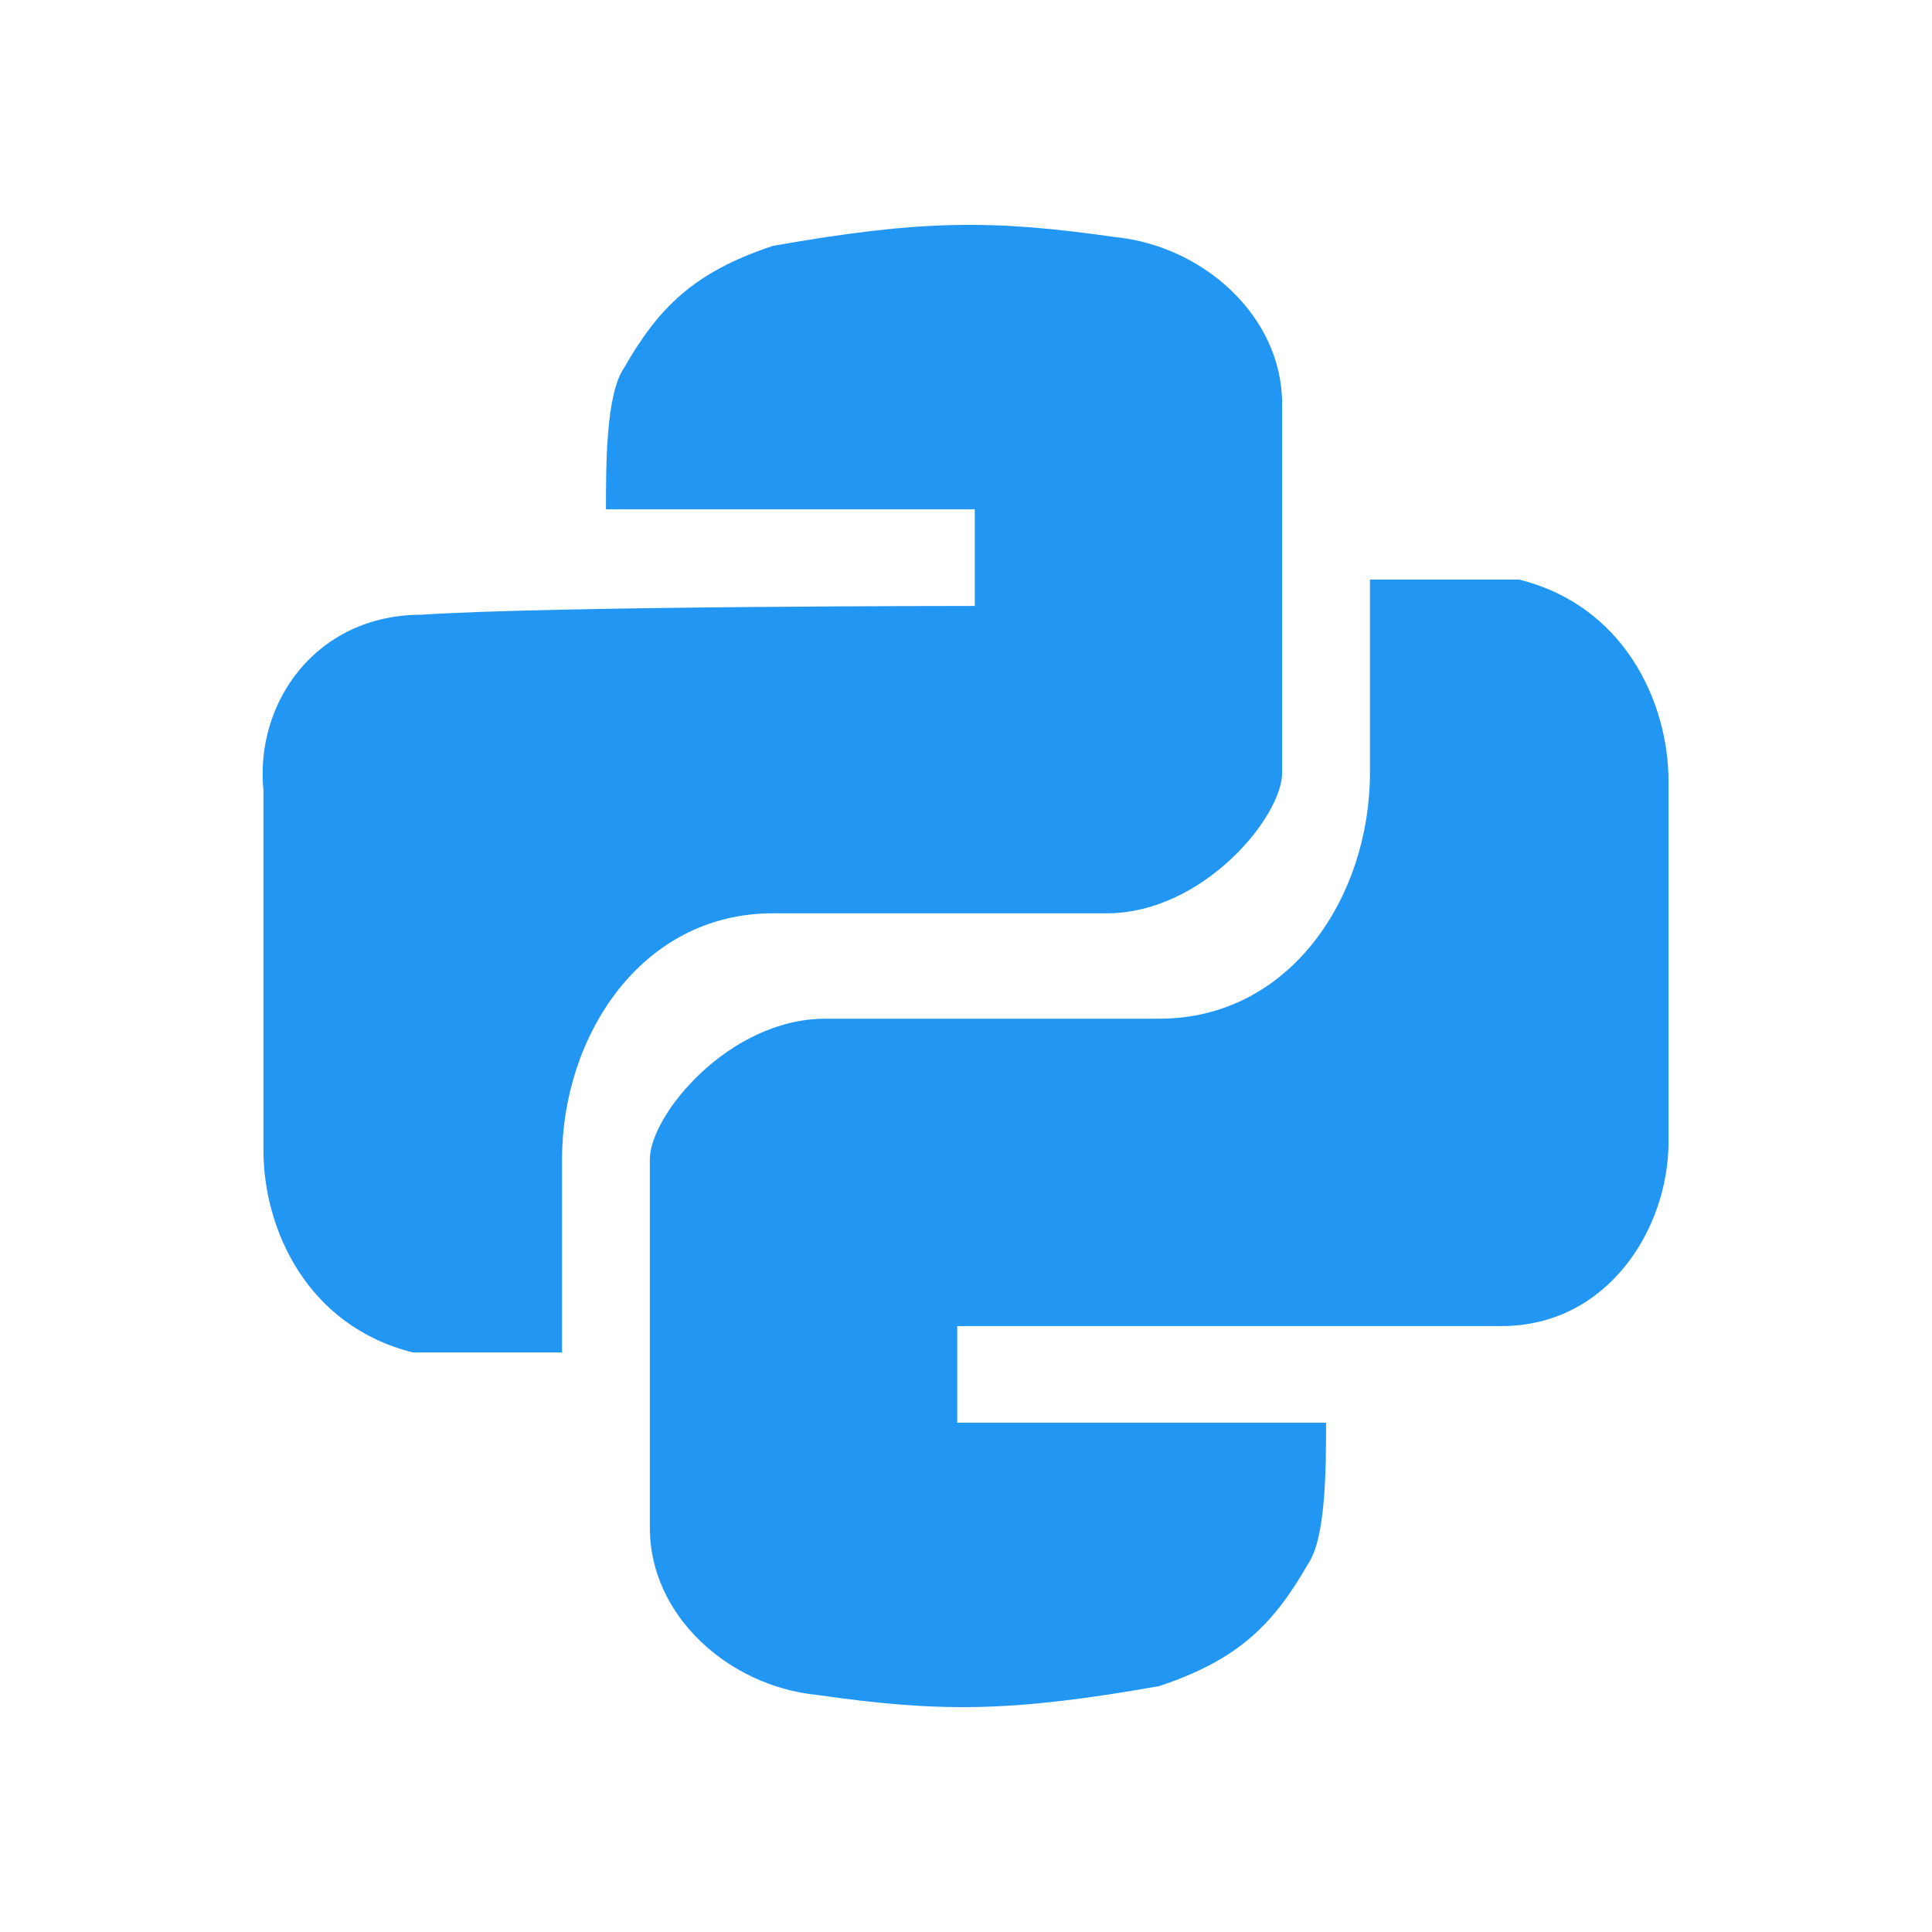
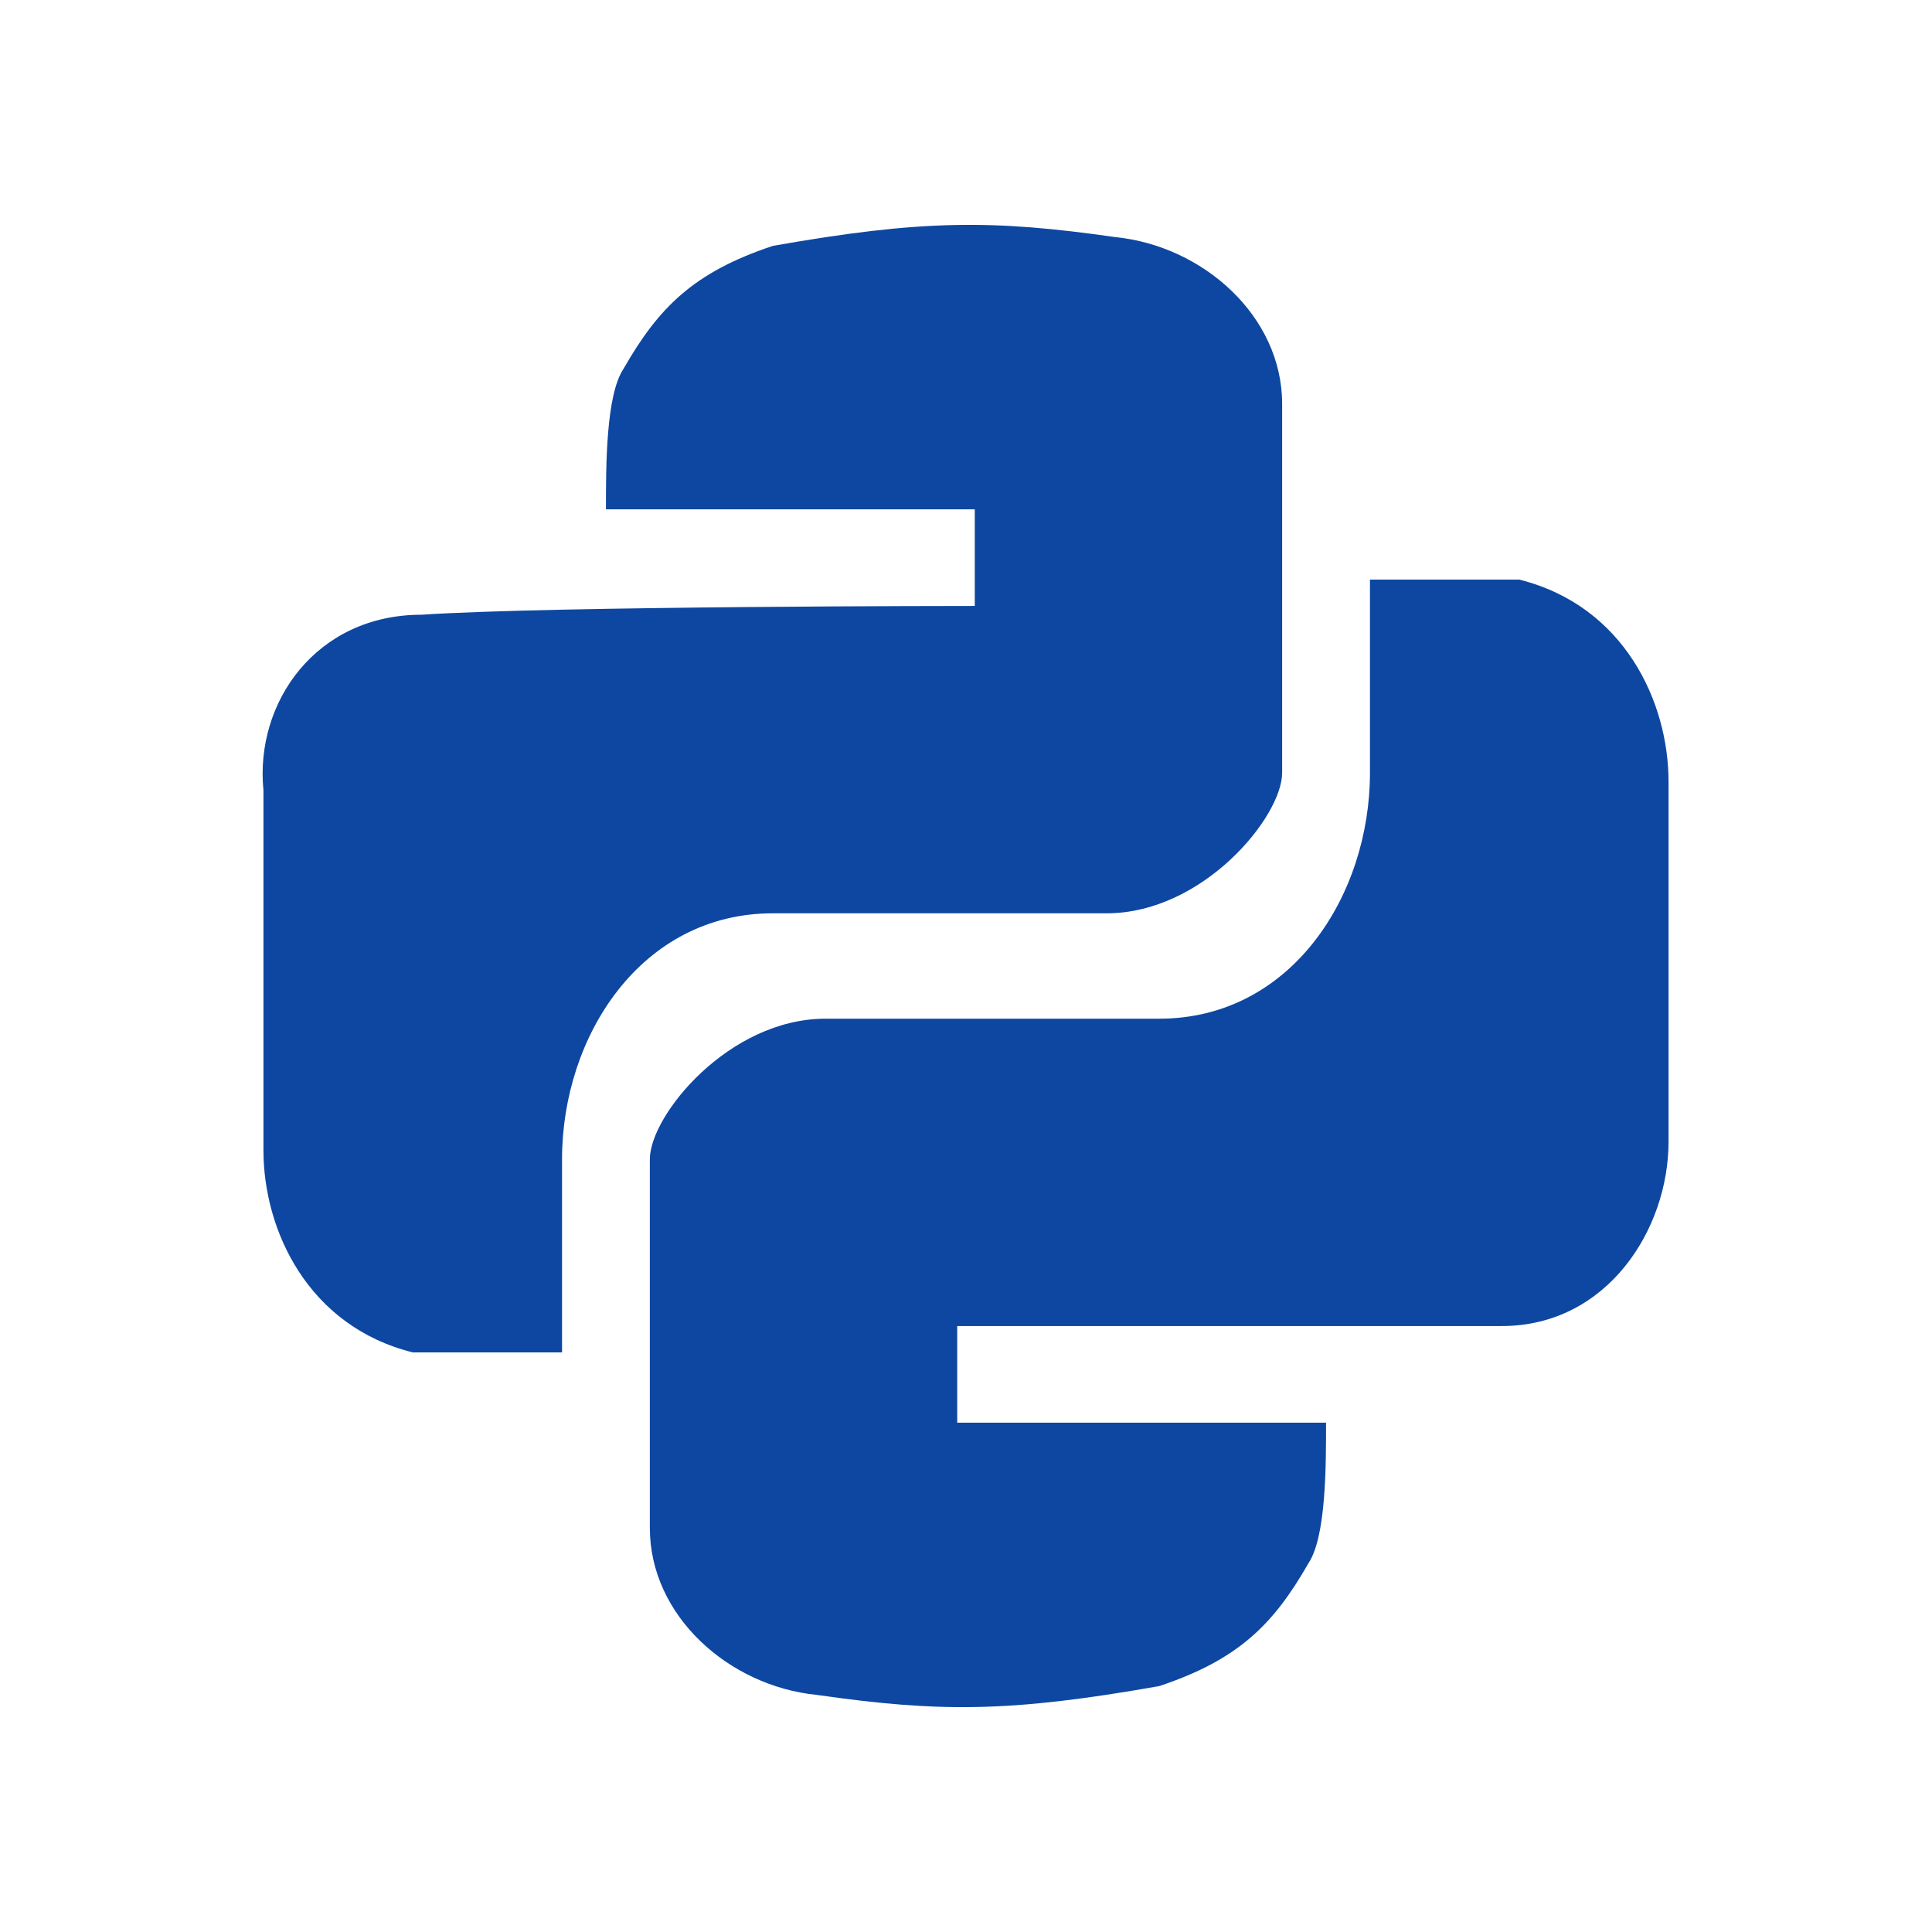
<svg xmlns="http://www.w3.org/2000/svg" version="1.1" id="Layer_1" x="0px" y="0px" viewBox="0 0 22 22" style="enable-background:new 0 0 22 22;" xml:space="preserve">
  <style type="text/css">
- 	.st0{fill:#2196F3;}
+ 	.st0{fill:#0D47A1;}
	.st1{display:none;}
	.st2{display:inline;fill:none;stroke:#9E9E9E;stroke-width:2.000000e-02;stroke-miterlimit:10;}
</style>
  <g id="vJz2Qp.tif_1_">
    <g>
      <g>
        <path class="st0" d="M11.1,6.9c0-0.2,0-1.1,0-1.1c-1.4,0-3.5,0-4.2,0c0-0.5,0-1.3,0.2-1.6c0.4-0.7,0.8-1.1,1.7-1.4     c1.7-0.3,2.5-0.3,3.9-0.1c1,0.1,1.9,0.9,1.9,1.9c0,1.1,0,3,0,4.2c0,0.5-0.9,1.6-2,1.6s-2.5,0-3.8,0c-1.5,0-2.4,1.4-2.4,2.8     c0,0.4,0,2.2,0,2.2c-0.5,0-1.2,0-1.7,0C3.5,15.1,3,14,3,13.1c0-1.3,0-2.7,0-4.1C2.9,8,3.6,7,4.8,7C6.3,6.9,11.1,6.9,11.1,6.9z" />
      </g>
    </g>
  </g>
  <g id="vJz2Qp.tif_2_">
    <g>
      <g>
        <path class="st0" d="M10.9,15.1c0,0.2,0,1.1,0,1.1c1.4,0,3.5,0,4.2,0c0,0.5,0,1.3-0.2,1.6c-0.4,0.7-0.8,1.1-1.7,1.4     c-1.7,0.3-2.5,0.3-3.9,0.1c-1-0.1-1.9-0.9-1.9-1.9c0-1.1,0-3,0-4.2c0-0.5,0.9-1.6,2-1.6s2.5,0,3.8,0c1.5,0,2.4-1.4,2.4-2.8     c0-0.4,0-2.2,0-2.2c0.5,0,1.2,0,1.7,0C18.5,6.9,19,8,19,8.9c0,1.3,0,2.7,0,4.1c0,1-0.7,2.1-1.9,2.1     C15.7,15.1,10.9,15.1,10.9,15.1z" />
      </g>
    </g>
  </g>
  <g class="st1">
    <line class="st2" x1="11" y1="0" x2="11" y2="22" />
    <path class="st2" d="M21.5,11" />
    <path class="st2" d="M0.4,11" />
    <line class="st2" x1="0" y1="22" x2="22" y2="0" />
    <line class="st2" x1="11" y1="0" x2="22" y2="11" />
    <line class="st2" x1="0" y1="11" x2="11" y2="22" />
    <line class="st2" x1="22" y1="11" x2="11" y2="22" />
    <line class="st2" x1="11" y1="0" x2="0" y2="11" />
    <line class="st2" x1="14.3" y1="0" x2="14.3" y2="22" />
    <line class="st2" x1="7.7" y1="0" x2="7.7" y2="22" />
    <line class="st2" x1="3.3" y1="0" x2="3.3" y2="22" />
    <line class="st2" x1="18.7" y1="0" x2="18.7" y2="22" />
    <line class="st2" x1="22" y1="11" x2="0" y2="11" />
    <line class="st2" x1="22" y1="14.3" x2="0" y2="14.3" />
    <line class="st2" x1="22" y1="7.7" x2="0" y2="7.7" />
    <line class="st2" x1="22" y1="3.3" x2="0" y2="3.3" />
    <line class="st2" x1="22" y1="18.7" x2="0" y2="18.7" />
    <line class="st2" x1="2.2" y1="0" x2="2.2" y2="22" />
    <line class="st2" x1="19.8" y1="0" x2="19.8" y2="22" />
    <line class="st2" x1="0" y1="19.8" x2="22" y2="19.8" />
    <line class="st2" x1="0" y1="2.2" x2="22" y2="2.2" />
    <line class="st2" x1="17.6" y1="0" x2="17.6" y2="22" />
    <line class="st2" x1="11" y1="1.6" x2="20.3" y2="11" />
    <line class="st2" x1="1.6" y1="11" x2="11" y2="20.3" />
    <line class="st2" x1="20.3" y1="11" x2="11" y2="20.3" />
    <line class="st2" x1="11" y1="1.6" x2="1.6" y2="11" />
    <line class="st2" x1="0" y1="0" x2="22" y2="22" />
    <line class="st2" x1="6.6" y1="0" x2="6.6" y2="22" />
    <line class="st2" x1="15.4" y1="0" x2="15.4" y2="22" />
    <line class="st2" x1="0" y1="15.4" x2="22" y2="15.4" />
    <line class="st2" x1="0" y1="6.6" x2="22" y2="6.6" />
    <line class="st2" x1="20.9" y1="22" x2="0" y2="1.1" />
    <line class="st2" x1="1.1" y1="0" x2="22" y2="20.9" />
    <path class="st2" d="M22,22" />
    <path class="st2" d="M0,0" />
    <line class="st2" x1="20.9" y1="22" x2="0" y2="1.1" />
    <line class="st2" x1="1.1" y1="0" x2="22" y2="20.9" />
    <line class="st2" x1="0" y1="20.9" x2="20.9" y2="0" />
    <line class="st2" x1="22" y1="1.1" x2="1.1" y2="22" />
    <line class="st2" x1="4.4" y1="0" x2="4.4" y2="22" />
    <line class="st2" x1="22" y1="17.6" x2="0" y2="17.6" />
    <line class="st2" x1="22" y1="4.4" x2="0" y2="4.4" />
-     <rect x="7.9" y="7.9" transform="matrix(0.7071 -0.7071 0.7071 0.7071 -4.5566 10.999)" class="st2" width="6.2" height="6.2" />
+     <rect x="7.9" y="7.9" transform="matrix(0.7071 -0.7071 0.7071 0.7071 -4.5576 10.9998)" class="st2" width="6.2" height="6.2" />
    <line class="st2" x1="0" y1="16.5" x2="22" y2="16.5" />
    <line class="st2" x1="16.5" y1="22" x2="16.5" y2="0" />
    <line class="st2" x1="5.5" y1="22" x2="5.5" y2="0" />
    <line class="st2" x1="22" y1="5.5" x2="0" y2="5.5" />
    <line class="st2" x1="12.1" y1="0" x2="12.1" y2="22" />
    <line class="st2" x1="13.2" y1="0" x2="13.2" y2="22" />
    <line class="st2" x1="8.8" y1="22" x2="8.8" y2="0" />
    <line class="st2" x1="9.9" y1="22" x2="9.9" y2="0" />
    <line class="st2" x1="0" y1="7.7" x2="22" y2="7.7" />
    <line class="st2" x1="0" y1="14.3" x2="22" y2="14.3" />
    <line class="st2" x1="0" y1="9.9" x2="22" y2="9.9" />
    <line class="st2" x1="0" y1="8.8" x2="22" y2="8.8" />
    <line class="st2" x1="22" y1="13.2" x2="0" y2="13.2" />
    <line class="st2" x1="22" y1="12.1" x2="0" y2="12.1" />
    <line class="st2" x1="1.1" y1="0" x2="1.1" y2="22" />
    <line class="st2" x1="20.9" y1="0" x2="20.9" y2="22" />
    <line class="st2" x1="0" y1="1.1" x2="22" y2="1.1" />
    <line class="st2" x1="0" y1="20.9" x2="22" y2="20.9" />
  </g>
</svg>
